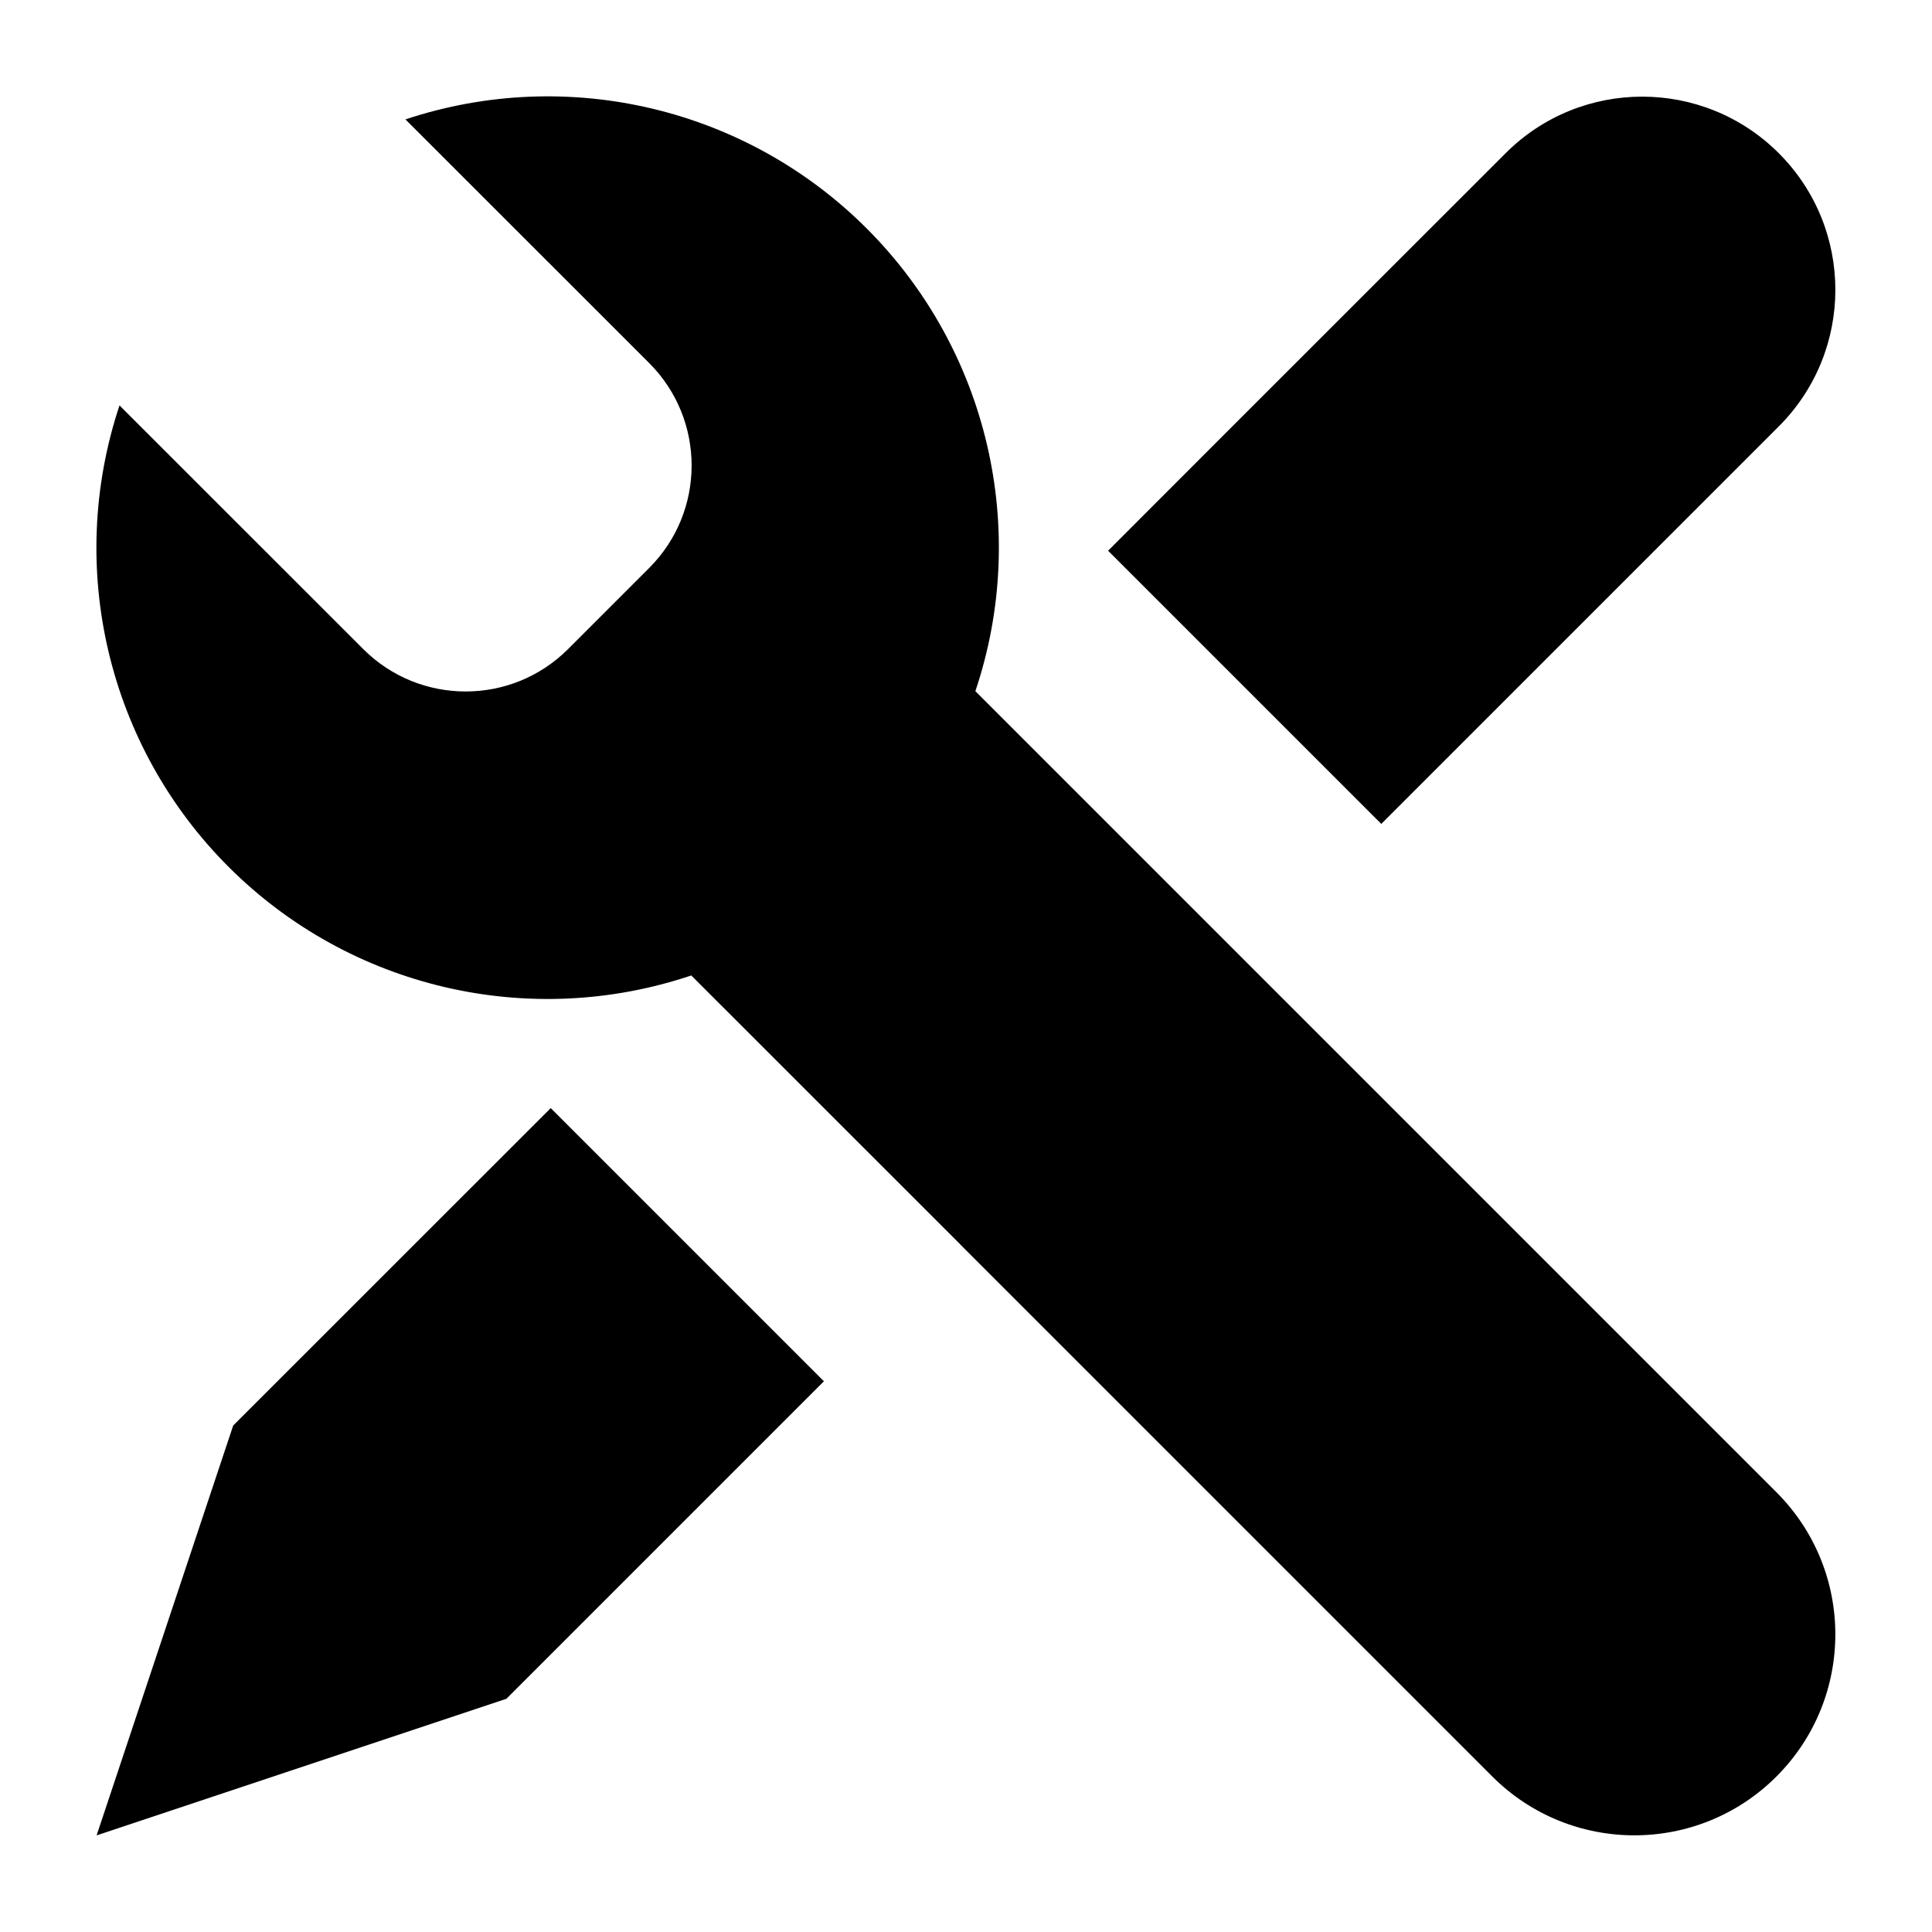
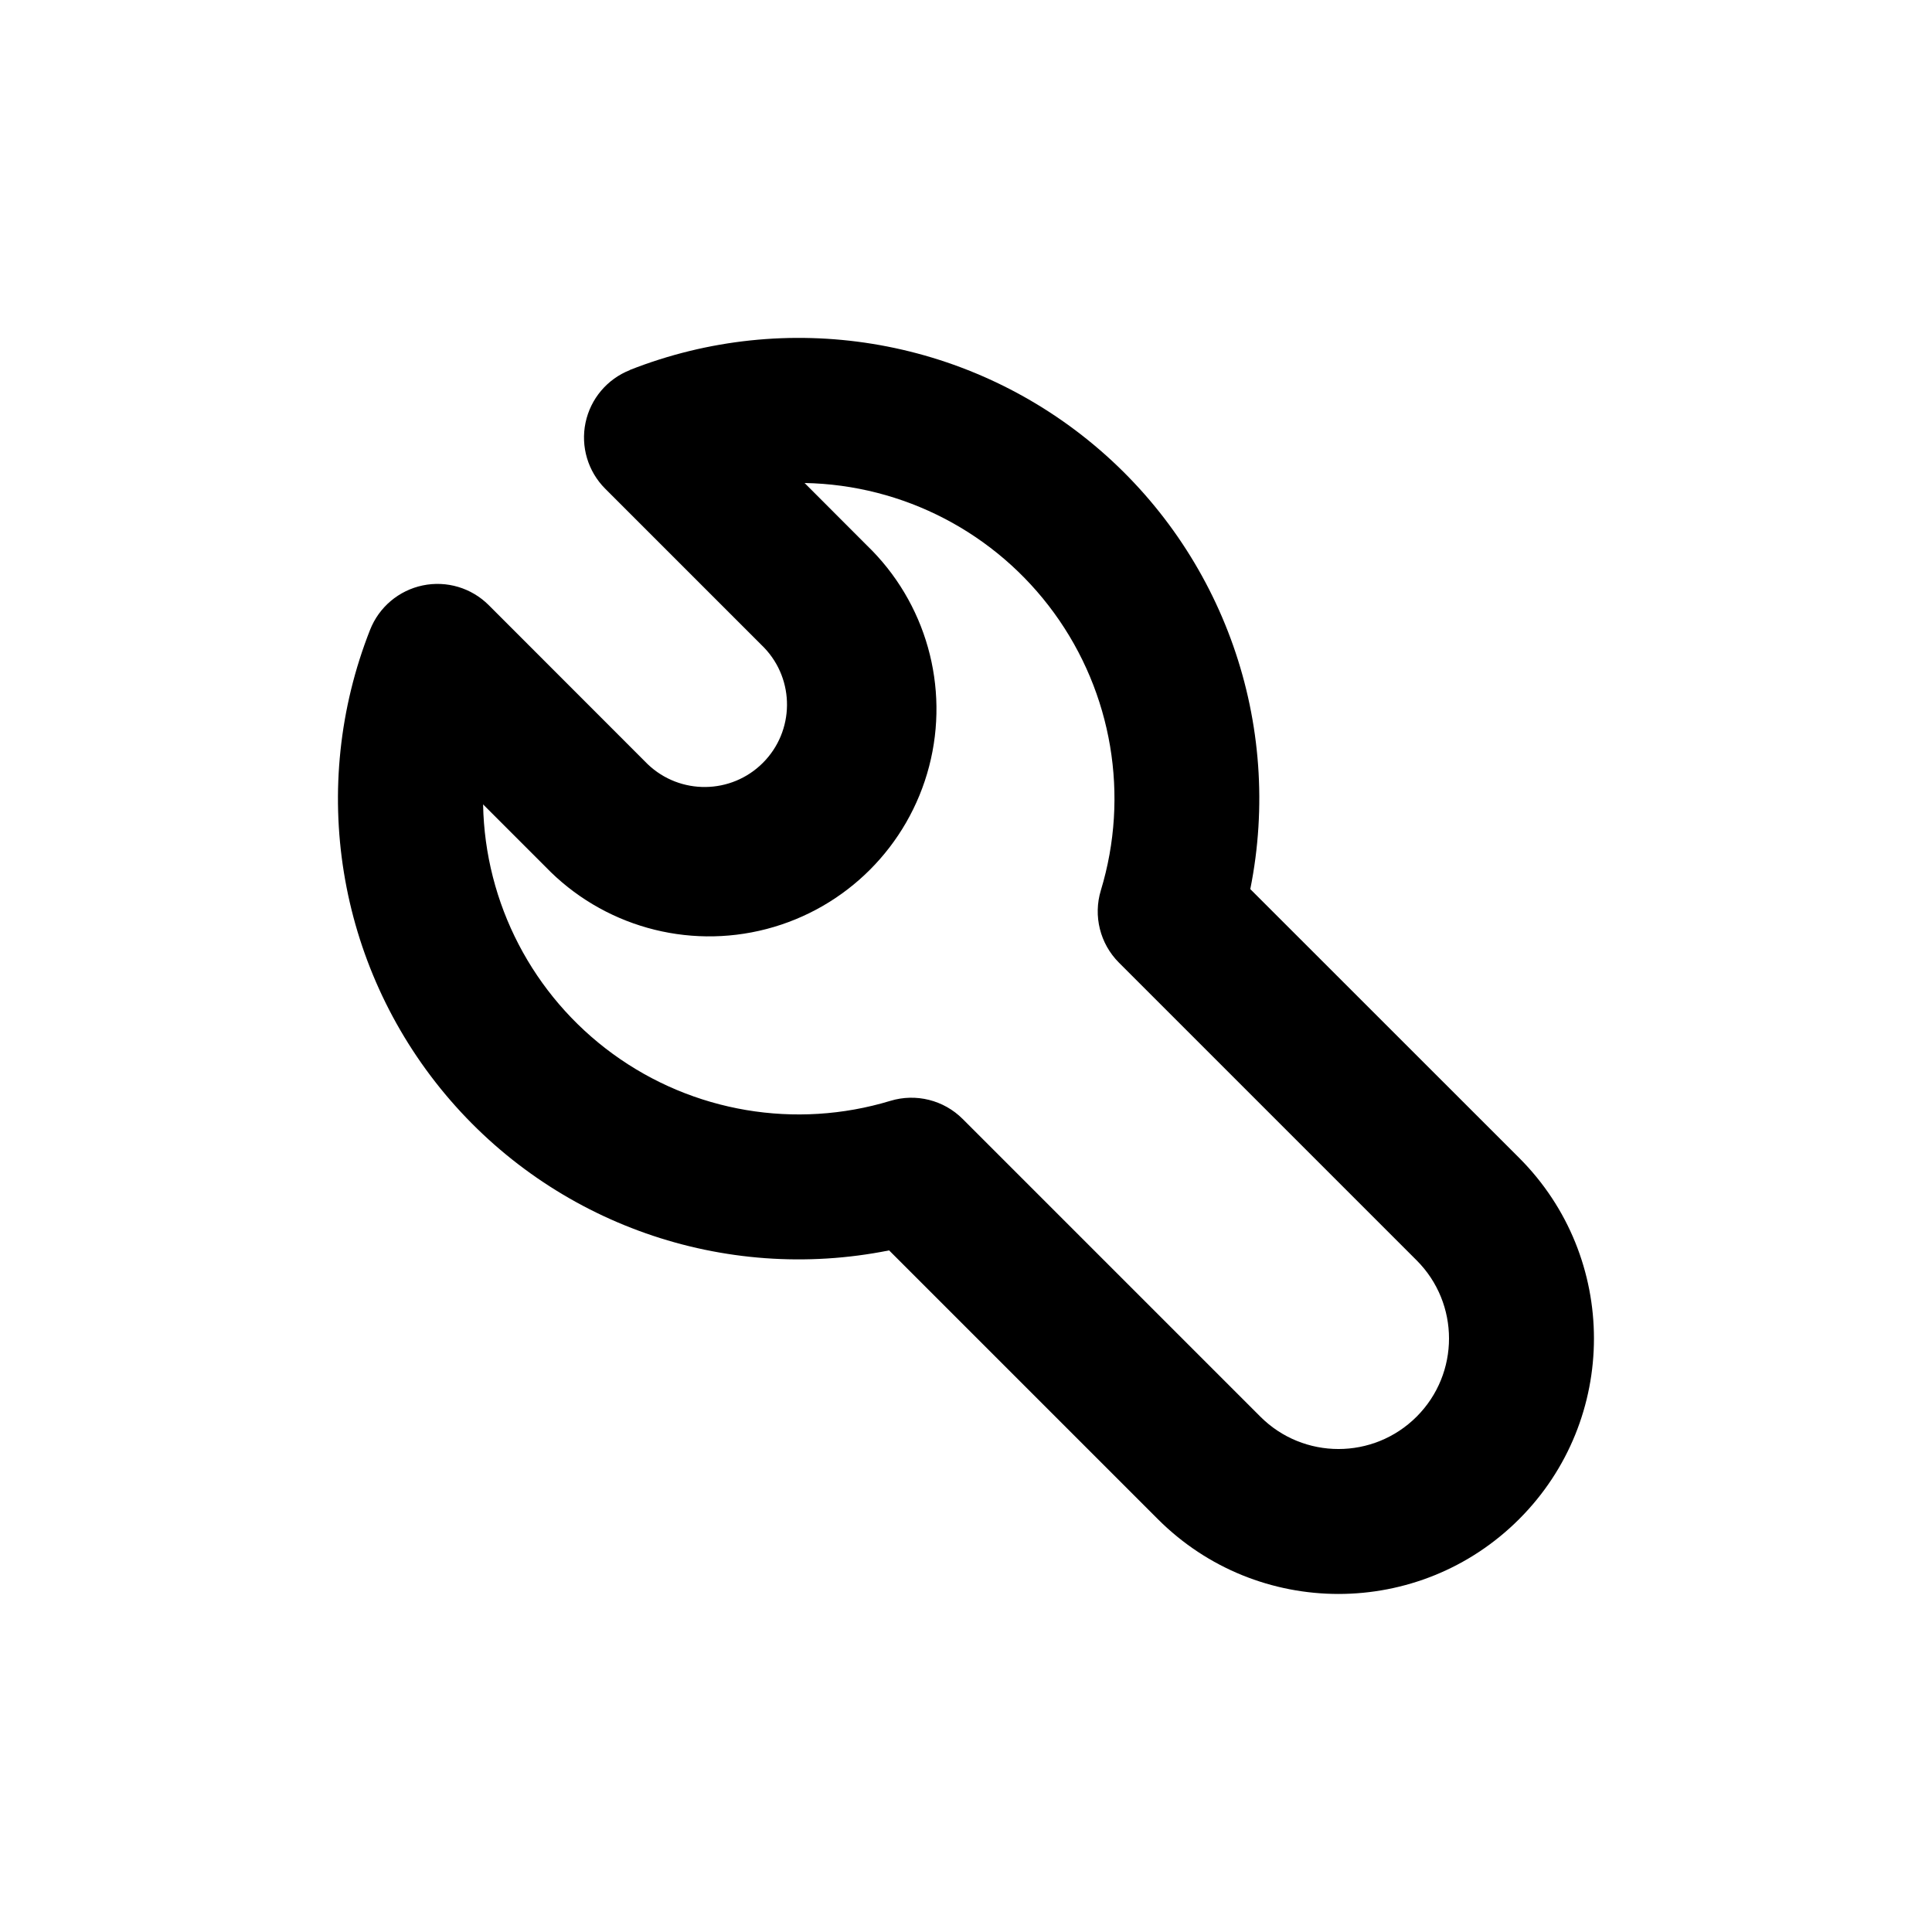
<svg xmlns="http://www.w3.org/2000/svg" viewBox="0 0 20 20">
-   <path d="M18.414 1.586a2 2 0 0 1 0 2.828l-3 3-1.115 1.115-2.828-2.828 1.232-1.233.015-.015 2.868-2.867a2 2 0 0 1 2.828 0zm-8.47 11.299-2.788-2.787a4.67 4.67 0 0 1-5.919-5.901l2.523 2.522a1.5 1.5 0 0 0 2.121 0l.84-.84a1.5 1.5 0 0 0 0-2.12l-2.524-2.523a4.67 4.67 0 0 1 5.9 5.919l2.787 2.787 5.506 5.506a2.08 2.08 0 0 1-2.942 2.942l-5.506-5.506zm-1.415 1.414-3.287 3.287-4.242 1.414 1.414-4.243 3.287-3.286 2.828 2.828z" />
+   <path fill-rule="evenodd" d="M6.52 3.83a4.768 4.768 0 0 1 6.423 5.374l2.783 2.782a2.644 2.644 0 0 1-3.74 3.74l-2.782-2.782a4.768 4.768 0 0 1-5.373-6.424.75.75 0 0 1 1.228-.256l1.646 1.647a.853.853 0 0 0 1.206-1.206l-1.646-1.646a.75.75 0 0 1 .256-1.228Zm1.809 1.17.643.644a2.353 2.353 0 1 1-3.327 3.327l-.644-.644a3.268 3.268 0 0 0 4.216 3.069.75.75 0 0 1 .748.187l3.082 3.082a1.144 1.144 0 1 0 1.618-1.618l-3.082-3.082a.75.75 0 0 1-.187-.748 3.268 3.268 0 0 0-3.067-4.217Z" />
</svg>
